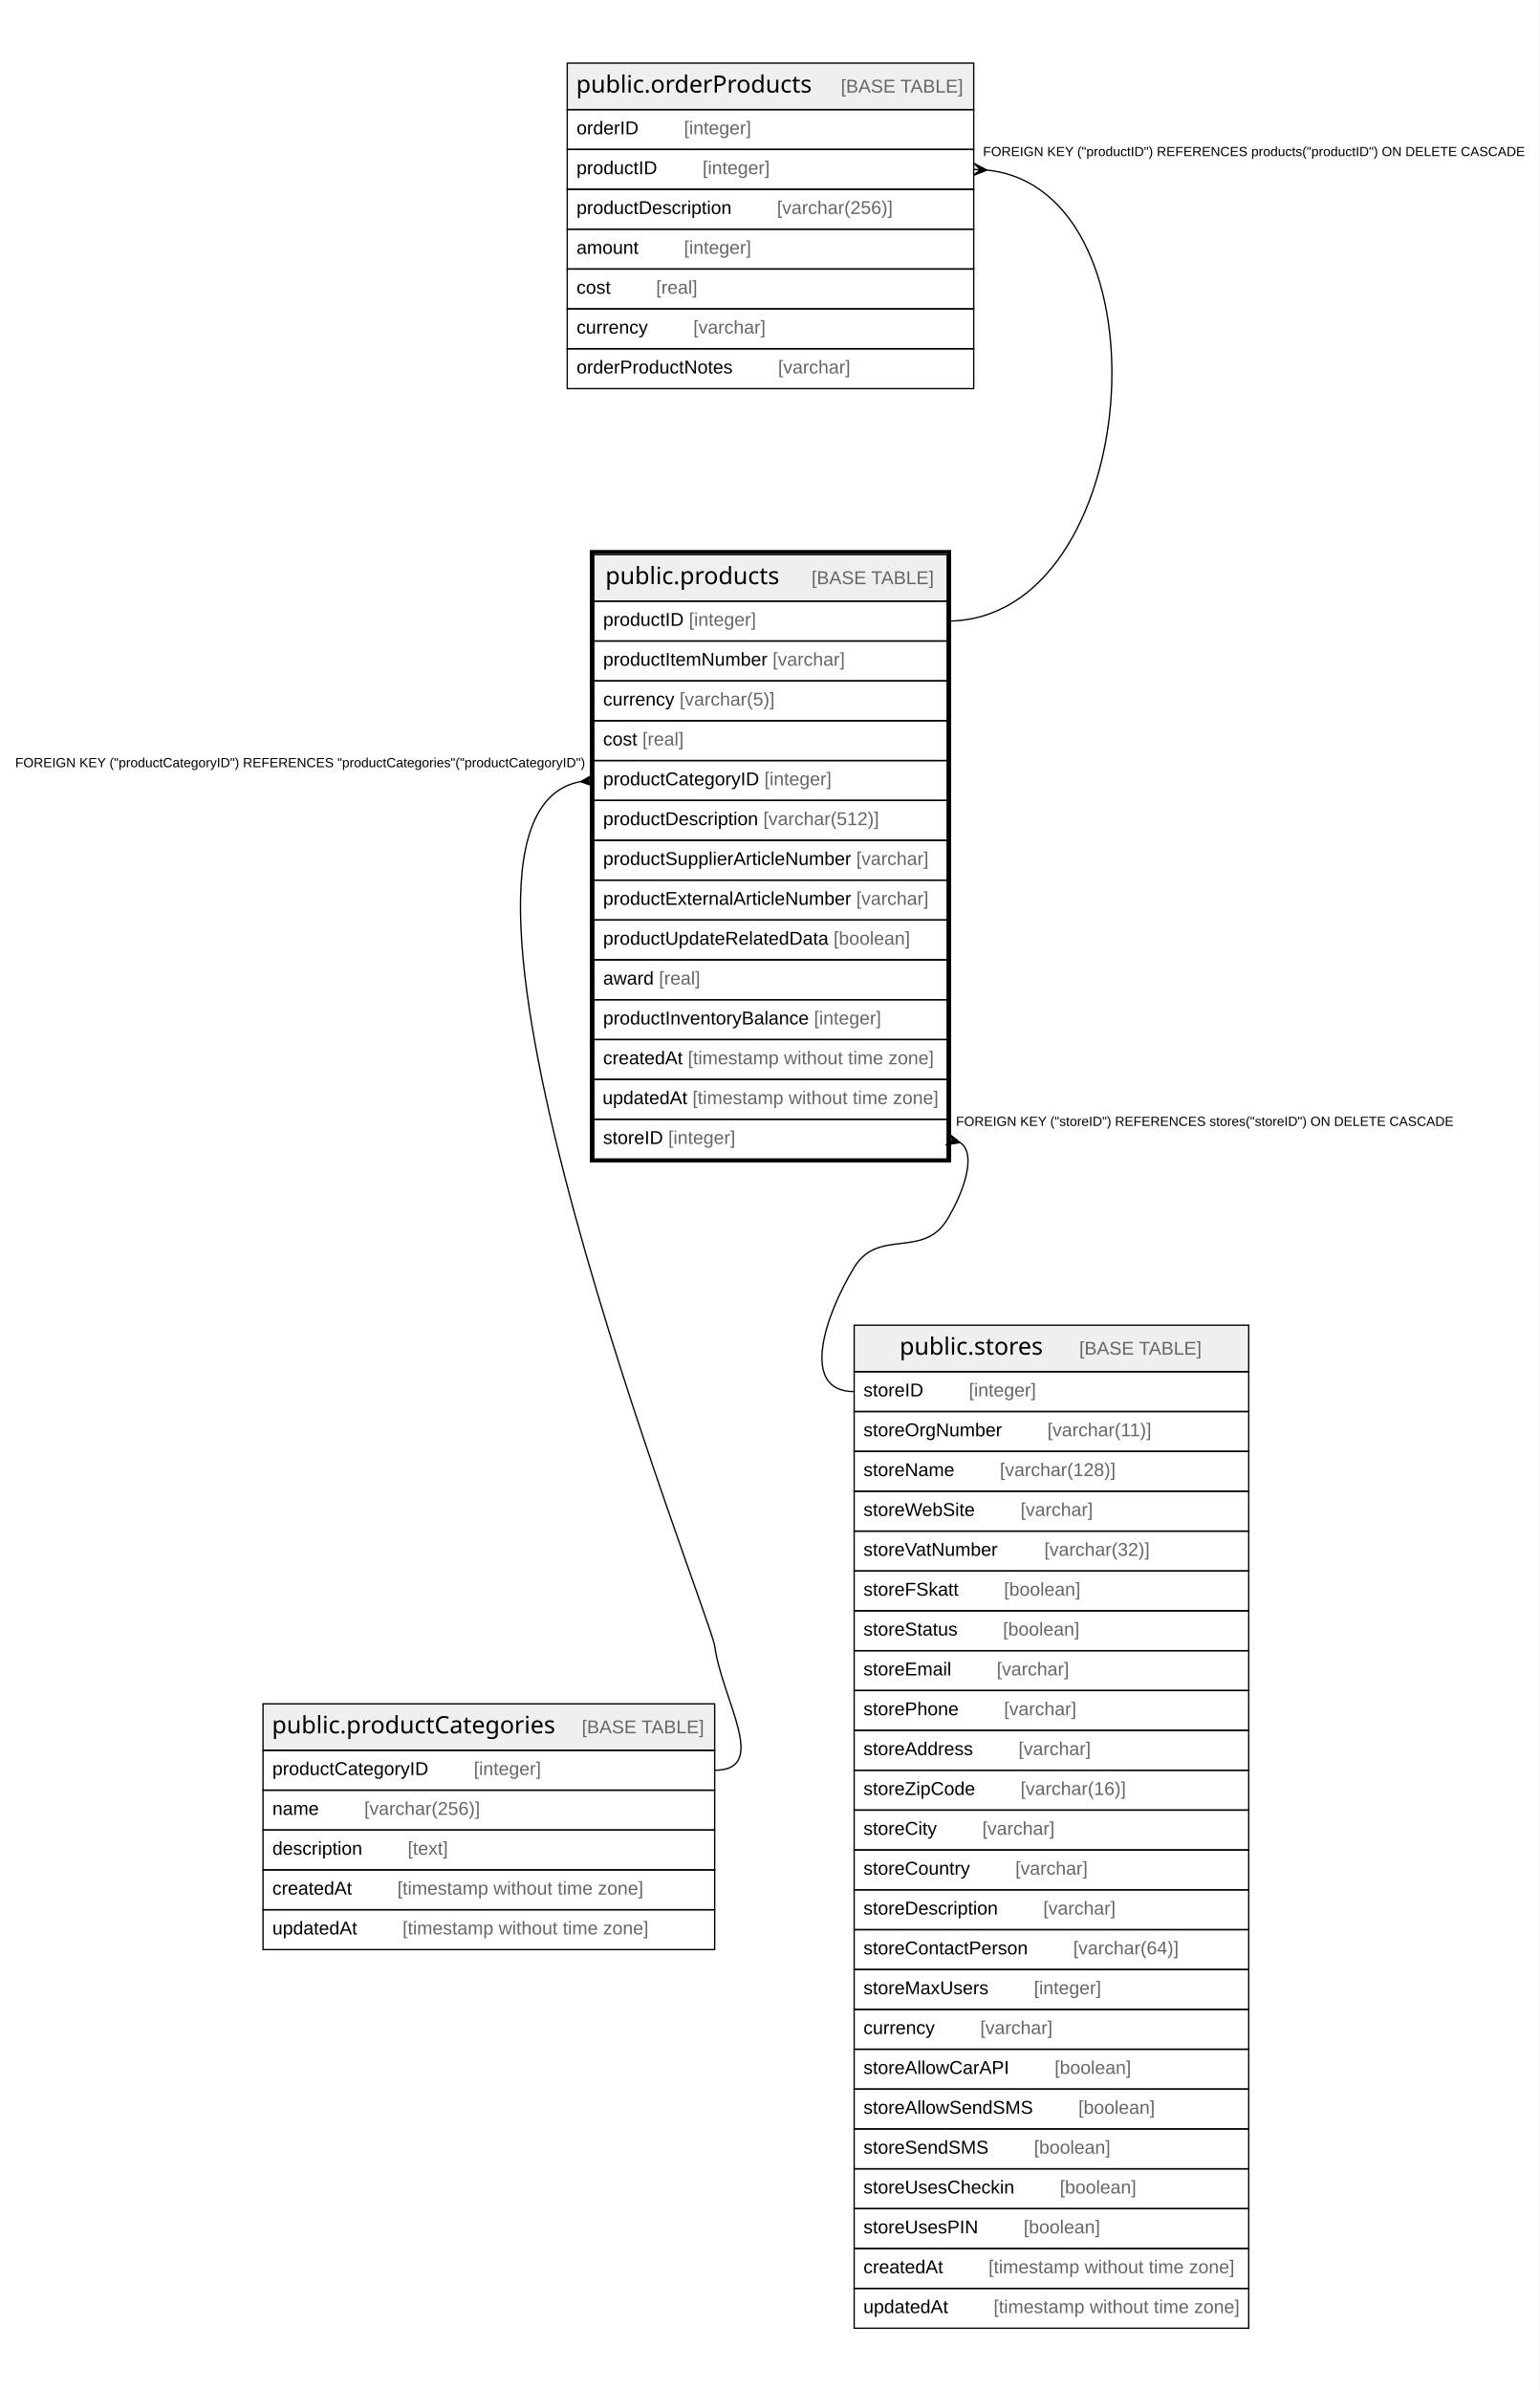
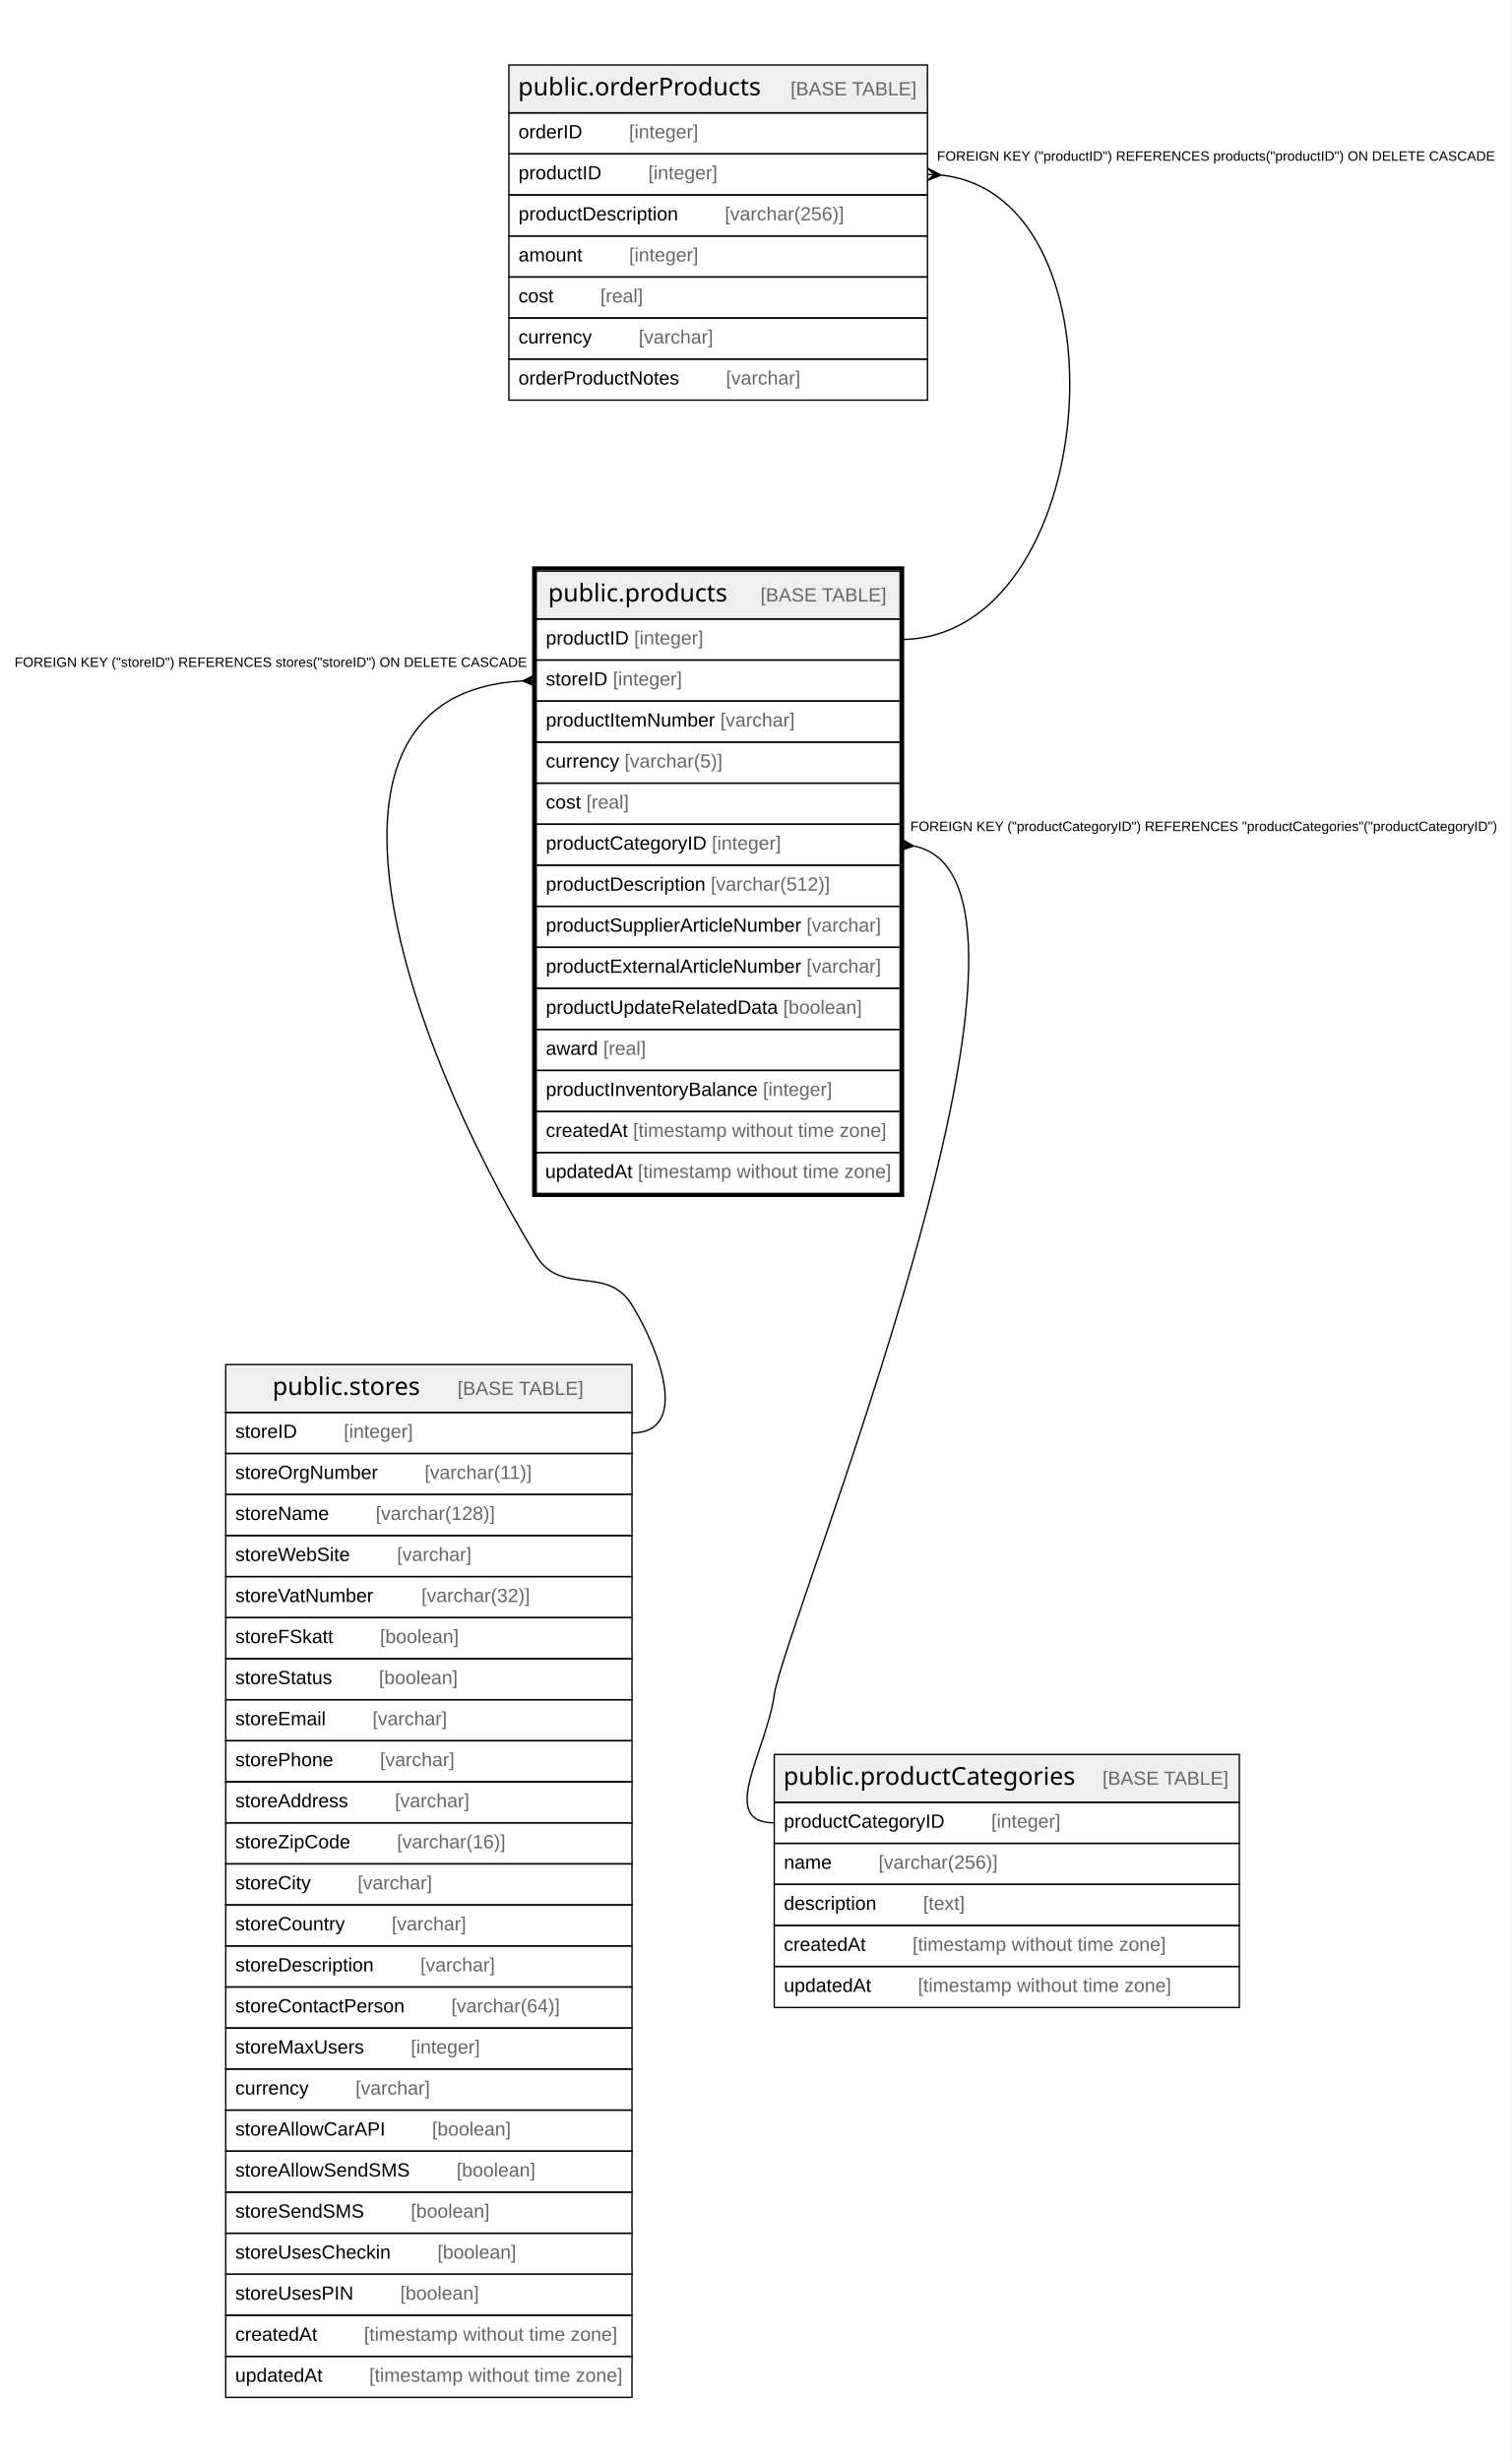
- <svg xmlns="http://www.w3.org/2000/svg" width="1159pt" height="1799pt" viewBox="0.00 0.00 1159.00 1799.00">
+ <svg xmlns="http://www.w3.org/2000/svg" width="1105pt" height="1799pt" viewBox="0.00 0.00 1105.00 1799.00">
  <g id="graph0" class="graph" transform="scale(1 1) rotate(0) translate(4 1795)">
-     <polygon fill="#ffffff" stroke="transparent" points="-4,4 -4,-1795 1155,-1795 1155,4 -4,4" />
+     <polygon fill="#ffffff" stroke="transparent" points="-4,4 -4,-1795 1101,-1795 1101,4 -4,4" />
    <g id="node1" class="node">
-       <polygon fill="#efefef" stroke="transparent" points="443,-1342.5 443,-1377.5 709,-1377.5 709,-1342.5 443,-1342.5" />
-       <polygon fill="none" stroke="#000000" points="443,-1342.5 443,-1377.5 709,-1377.5 709,-1342.5 443,-1342.5" />
-       <text text-anchor="start" x="451.702" y="-1355.3" font-family="Arial Bold" font-size="18.00" fill="#000000">public.products</text>
-       <text text-anchor="start" x="572.73" y="-1355.3" font-family="Arial" font-size="14.00" fill="#000000">    </text>
-       <text text-anchor="start" x="606.935" y="-1355.3" font-family="Arial" font-size="14.00" fill="#666666">[BASE TABLE]</text>
-       <polygon fill="none" stroke="#000000" points="443,-1312.5 443,-1342.5 709,-1342.5 709,-1312.5 443,-1312.5" />
-       <text text-anchor="start" x="450" y="-1323.9" font-family="Arial" font-size="14.00" fill="#000000">productID </text>
-       <text text-anchor="start" x="514.569" y="-1323.9" font-family="Arial" font-size="14.00" fill="#666666">[integer]</text>
-       <polygon fill="none" stroke="#000000" points="443,-1282.5 443,-1312.5 709,-1312.5 709,-1282.5 443,-1282.5" />
-       <text text-anchor="start" x="450" y="-1293.9" font-family="Arial" font-size="14.00" fill="#000000">productItemNumber </text>
-       <text text-anchor="start" x="577.572" y="-1293.9" font-family="Arial" font-size="14.00" fill="#666666">[varchar]</text>
-       <polygon fill="none" stroke="#000000" points="443,-1252.5 443,-1282.5 709,-1282.5 709,-1252.5 443,-1252.5" />
-       <text text-anchor="start" x="450" y="-1263.9" font-family="Arial" font-size="14.00" fill="#000000">currency </text>
-       <text text-anchor="start" x="507.56" y="-1263.9" font-family="Arial" font-size="14.00" fill="#666666">[varchar(5)]</text>
-       <polygon fill="none" stroke="#000000" points="443,-1222.5 443,-1252.5 709,-1252.5 709,-1222.5 443,-1222.5" />
-       <text text-anchor="start" x="450" y="-1233.9" font-family="Arial" font-size="14.00" fill="#000000">cost </text>
-       <text text-anchor="start" x="479.564" y="-1233.9" font-family="Arial" font-size="14.00" fill="#666666">[real]</text>
-       <polygon fill="none" stroke="#000000" points="443,-1192.5 443,-1222.5 709,-1222.5 709,-1192.5 443,-1192.5" />
-       <text text-anchor="start" x="450" y="-1203.9" font-family="Arial" font-size="14.00" fill="#000000">productCategoryID </text>
-       <text text-anchor="start" x="571.358" y="-1203.9" font-family="Arial" font-size="14.00" fill="#666666">[integer]</text>
-       <polygon fill="none" stroke="#000000" points="443,-1162.5 443,-1192.5 709,-1192.5 709,-1162.5 443,-1162.5" />
-       <text text-anchor="start" x="450" y="-1173.9" font-family="Arial" font-size="14.00" fill="#000000">productDescription </text>
-       <text text-anchor="start" x="570.574" y="-1173.9" font-family="Arial" font-size="14.00" fill="#666666">[varchar(512)]</text>
-       <polygon fill="none" stroke="#000000" points="443,-1132.5 443,-1162.5 709,-1162.5 709,-1132.5 443,-1132.5" />
-       <text text-anchor="start" x="450" y="-1143.9" font-family="Arial" font-size="14.00" fill="#000000">productSupplierArticleNumber </text>
-       <text text-anchor="start" x="640.572" y="-1143.9" font-family="Arial" font-size="14.00" fill="#666666">[varchar]</text>
-       <polygon fill="none" stroke="#000000" points="443,-1102.5 443,-1132.5 709,-1132.5 709,-1102.5 443,-1102.5" />
-       <text text-anchor="start" x="450" y="-1113.9" font-family="Arial" font-size="14.00" fill="#000000">productExternalArticleNumber </text>
-       <text text-anchor="start" x="640.574" y="-1113.9" font-family="Arial" font-size="14.00" fill="#666666">[varchar]</text>
-       <polygon fill="none" stroke="#000000" points="443,-1072.5 443,-1102.5 709,-1102.5 709,-1072.5 443,-1072.5" />
-       <text text-anchor="start" x="450" y="-1083.9" font-family="Arial" font-size="14.00" fill="#000000">productUpdateRelatedData </text>
-       <text text-anchor="start" x="623.496" y="-1083.9" font-family="Arial" font-size="14.00" fill="#666666">[boolean]</text>
-       <polygon fill="none" stroke="#000000" points="443,-1042.5 443,-1072.5 709,-1072.5 709,-1042.5 443,-1042.5" />
-       <text text-anchor="start" x="450" y="-1053.9" font-family="Arial" font-size="14.00" fill="#000000">award </text>
-       <text text-anchor="start" x="492.006" y="-1053.9" font-family="Arial" font-size="14.00" fill="#666666">[real]</text>
-       <polygon fill="none" stroke="#000000" points="443,-1012.5 443,-1042.5 709,-1042.5 709,-1012.5 443,-1012.5" />
-       <text text-anchor="start" x="450" y="-1023.9" font-family="Arial" font-size="14.00" fill="#000000">productInventoryBalance </text>
-       <text text-anchor="start" x="608.718" y="-1023.9" font-family="Arial" font-size="14.00" fill="#666666">[integer]</text>
-       <polygon fill="none" stroke="#000000" points="443,-982.5 443,-1012.5 709,-1012.5 709,-982.5 443,-982.5" />
-       <text text-anchor="start" x="450" y="-993.9" font-family="Arial" font-size="14.00" fill="#000000">createdAt </text>
-       <text text-anchor="start" x="513.799" y="-993.9" font-family="Arial" font-size="14.00" fill="#666666">[timestamp without time zone]</text>
-       <polygon fill="none" stroke="#000000" points="443,-952.5 443,-982.5 709,-982.5 709,-952.5 443,-952.5" />
-       <text text-anchor="start" x="449.578" y="-963.9" font-family="Arial" font-size="14.00" fill="#000000">updatedAt </text>
-       <text text-anchor="start" x="517.282" y="-963.9" font-family="Arial" font-size="14.00" fill="#666666">[timestamp without time zone]</text>
-       <polygon fill="none" stroke="#000000" points="443,-922.5 443,-952.5 709,-952.5 709,-922.5 443,-922.5" />
-       <text text-anchor="start" x="450" y="-933.9" font-family="Arial" font-size="14.00" fill="#000000">storeID </text>
-       <text text-anchor="start" x="499.004" y="-933.9" font-family="Arial" font-size="14.00" fill="#666666">[integer]</text>
-       <polygon fill="none" stroke="#000000" stroke-width="3" points="441.5,-921.5 441.5,-1379.5 710.5,-1379.5 710.5,-921.5 441.5,-921.5" />
+       <polygon fill="#efefef" stroke="transparent" points="388,-1342.5 388,-1377.5 654,-1377.5 654,-1342.5 388,-1342.5" />
+       <polygon fill="none" stroke="#000000" points="388,-1342.5 388,-1377.5 654,-1377.5 654,-1342.5 388,-1342.5" />
+       <text text-anchor="start" x="396.702" y="-1355.3" font-family="Arial Bold" font-size="18.00" fill="#000000">public.products</text>
+       <text text-anchor="start" x="517.73" y="-1355.3" font-family="Arial" font-size="14.00" fill="#000000">    </text>
+       <text text-anchor="start" x="551.935" y="-1355.3" font-family="Arial" font-size="14.00" fill="#666666">[BASE TABLE]</text>
+       <polygon fill="none" stroke="#000000" points="388,-1312.5 388,-1342.5 654,-1342.5 654,-1312.5 388,-1312.5" />
+       <text text-anchor="start" x="395" y="-1323.9" font-family="Arial" font-size="14.00" fill="#000000">productID </text>
+       <text text-anchor="start" x="459.569" y="-1323.9" font-family="Arial" font-size="14.00" fill="#666666">[integer]</text>
+       <polygon fill="none" stroke="#000000" points="388,-1282.5 388,-1312.5 654,-1312.5 654,-1282.5 388,-1282.5" />
+       <text text-anchor="start" x="395" y="-1293.9" font-family="Arial" font-size="14.00" fill="#000000">storeID </text>
+       <text text-anchor="start" x="444.004" y="-1293.9" font-family="Arial" font-size="14.00" fill="#666666">[integer]</text>
+       <polygon fill="none" stroke="#000000" points="388,-1252.5 388,-1282.5 654,-1282.5 654,-1252.5 388,-1252.5" />
+       <text text-anchor="start" x="395" y="-1263.9" font-family="Arial" font-size="14.00" fill="#000000">productItemNumber </text>
+       <text text-anchor="start" x="522.572" y="-1263.9" font-family="Arial" font-size="14.00" fill="#666666">[varchar]</text>
+       <polygon fill="none" stroke="#000000" points="388,-1222.5 388,-1252.5 654,-1252.5 654,-1222.5 388,-1222.5" />
+       <text text-anchor="start" x="395" y="-1233.9" font-family="Arial" font-size="14.00" fill="#000000">currency </text>
+       <text text-anchor="start" x="452.56" y="-1233.9" font-family="Arial" font-size="14.00" fill="#666666">[varchar(5)]</text>
+       <polygon fill="none" stroke="#000000" points="388,-1192.5 388,-1222.5 654,-1222.5 654,-1192.5 388,-1192.5" />
+       <text text-anchor="start" x="395" y="-1203.9" font-family="Arial" font-size="14.00" fill="#000000">cost </text>
+       <text text-anchor="start" x="424.564" y="-1203.9" font-family="Arial" font-size="14.00" fill="#666666">[real]</text>
+       <polygon fill="none" stroke="#000000" points="388,-1162.5 388,-1192.5 654,-1192.5 654,-1162.5 388,-1162.5" />
+       <text text-anchor="start" x="395" y="-1173.9" font-family="Arial" font-size="14.00" fill="#000000">productCategoryID </text>
+       <text text-anchor="start" x="516.358" y="-1173.9" font-family="Arial" font-size="14.00" fill="#666666">[integer]</text>
+       <polygon fill="none" stroke="#000000" points="388,-1132.5 388,-1162.5 654,-1162.5 654,-1132.5 388,-1132.5" />
+       <text text-anchor="start" x="395" y="-1143.9" font-family="Arial" font-size="14.00" fill="#000000">productDescription </text>
+       <text text-anchor="start" x="515.574" y="-1143.9" font-family="Arial" font-size="14.00" fill="#666666">[varchar(512)]</text>
+       <polygon fill="none" stroke="#000000" points="388,-1102.5 388,-1132.5 654,-1132.5 654,-1102.5 388,-1102.5" />
+       <text text-anchor="start" x="395" y="-1113.9" font-family="Arial" font-size="14.00" fill="#000000">productSupplierArticleNumber </text>
+       <text text-anchor="start" x="585.572" y="-1113.9" font-family="Arial" font-size="14.00" fill="#666666">[varchar]</text>
+       <polygon fill="none" stroke="#000000" points="388,-1072.5 388,-1102.5 654,-1102.5 654,-1072.5 388,-1072.5" />
+       <text text-anchor="start" x="395" y="-1083.9" font-family="Arial" font-size="14.00" fill="#000000">productExternalArticleNumber </text>
+       <text text-anchor="start" x="585.574" y="-1083.9" font-family="Arial" font-size="14.00" fill="#666666">[varchar]</text>
+       <polygon fill="none" stroke="#000000" points="388,-1042.5 388,-1072.5 654,-1072.5 654,-1042.5 388,-1042.5" />
+       <text text-anchor="start" x="395" y="-1053.9" font-family="Arial" font-size="14.00" fill="#000000">productUpdateRelatedData </text>
+       <text text-anchor="start" x="568.496" y="-1053.9" font-family="Arial" font-size="14.00" fill="#666666">[boolean]</text>
+       <polygon fill="none" stroke="#000000" points="388,-1012.5 388,-1042.5 654,-1042.5 654,-1012.5 388,-1012.5" />
+       <text text-anchor="start" x="395" y="-1023.9" font-family="Arial" font-size="14.00" fill="#000000">award </text>
+       <text text-anchor="start" x="437.006" y="-1023.9" font-family="Arial" font-size="14.00" fill="#666666">[real]</text>
+       <polygon fill="none" stroke="#000000" points="388,-982.5 388,-1012.5 654,-1012.5 654,-982.5 388,-982.5" />
+       <text text-anchor="start" x="395" y="-993.9" font-family="Arial" font-size="14.00" fill="#000000">productInventoryBalance </text>
+       <text text-anchor="start" x="553.718" y="-993.9" font-family="Arial" font-size="14.00" fill="#666666">[integer]</text>
+       <polygon fill="none" stroke="#000000" points="388,-952.5 388,-982.5 654,-982.5 654,-952.5 388,-952.5" />
+       <text text-anchor="start" x="395" y="-963.9" font-family="Arial" font-size="14.00" fill="#000000">createdAt </text>
+       <text text-anchor="start" x="458.799" y="-963.9" font-family="Arial" font-size="14.00" fill="#666666">[timestamp without time zone]</text>
+       <polygon fill="none" stroke="#000000" points="388,-922.5 388,-952.5 654,-952.5 654,-922.5 388,-922.5" />
+       <text text-anchor="start" x="394.578" y="-933.9" font-family="Arial" font-size="14.00" fill="#000000">updatedAt </text>
+       <text text-anchor="start" x="462.282" y="-933.9" font-family="Arial" font-size="14.00" fill="#666666">[timestamp without time zone]</text>
+       <polygon fill="none" stroke="#000000" stroke-width="3" points="386.5,-921.5 386.5,-1379.5 655.5,-1379.5 655.5,-921.5 386.5,-921.5" />
    </g>
    <g id="node3" class="node">
-       <polygon fill="#efefef" stroke="transparent" points="194,-477.5 194,-512.5 534,-512.5 534,-477.5 194,-477.5" />
-       <polygon fill="none" stroke="#000000" points="194,-477.5 194,-512.5 534,-512.5 534,-477.5 194,-477.5" />
-       <text text-anchor="start" x="200.695" y="-490.3" font-family="Arial Bold" font-size="18.00" fill="#000000">public.productCategories</text>
-       <text text-anchor="start" x="399.737" y="-490.3" font-family="Arial" font-size="14.00" fill="#000000">    </text>
-       <text text-anchor="start" x="433.942" y="-490.3" font-family="Arial" font-size="14.00" fill="#666666">[BASE TABLE]</text>
-       <polygon fill="none" stroke="#000000" points="194,-447.5 194,-477.5 534,-477.5 534,-447.5 194,-447.5" />
-       <text text-anchor="start" x="201" y="-458.9" font-family="Arial" font-size="14.00" fill="#000000">productCategoryID    </text>
-       <text text-anchor="start" x="352.672" y="-458.9" font-family="Arial" font-size="14.00" fill="#666666">[integer]</text>
-       <polygon fill="none" stroke="#000000" points="194,-417.5 194,-447.5 534,-447.5 534,-417.5 194,-417.5" />
-       <text text-anchor="start" x="201" y="-428.9" font-family="Arial" font-size="14.00" fill="#000000">name    </text>
-       <text text-anchor="start" x="270.213" y="-428.9" font-family="Arial" font-size="14.00" fill="#666666">[varchar(256)]</text>
-       <polygon fill="none" stroke="#000000" points="194,-387.5 194,-417.5 534,-417.5 534,-387.5 194,-387.5" />
-       <text text-anchor="start" x="201" y="-398.9" font-family="Arial" font-size="14.00" fill="#000000">description    </text>
-       <text text-anchor="start" x="302.882" y="-398.9" font-family="Arial" font-size="14.00" fill="#666666">[text]</text>
-       <polygon fill="none" stroke="#000000" points="194,-357.5 194,-387.5 534,-387.5 534,-357.5 194,-357.5" />
-       <text text-anchor="start" x="201" y="-368.9" font-family="Arial" font-size="14.00" fill="#000000">createdAt    </text>
-       <text text-anchor="start" x="295.114" y="-368.9" font-family="Arial" font-size="14.00" fill="#666666">[timestamp without time zone]</text>
-       <polygon fill="none" stroke="#000000" points="194,-327.5 194,-357.5 534,-357.5 534,-327.5 194,-327.5" />
-       <text text-anchor="start" x="201" y="-338.9" font-family="Arial" font-size="14.00" fill="#000000">updatedAt    </text>
-       <text text-anchor="start" x="299.018" y="-338.9" font-family="Arial" font-size="14.00" fill="#666666">[timestamp without time zone]</text>
+       <polygon fill="#efefef" stroke="transparent" points="161,-762.5 161,-797.5 458,-797.5 458,-762.5 161,-762.5" />
+       <polygon fill="none" stroke="#000000" points="161,-762.5 161,-797.5 458,-797.5 458,-762.5 161,-762.5" />
+       <text text-anchor="start" x="195.208" y="-775.3" font-family="Arial Bold" font-size="18.00" fill="#000000">public.stores</text>
+       <text text-anchor="start" x="296.224" y="-775.3" font-family="Arial" font-size="14.00" fill="#000000">    </text>
+       <text text-anchor="start" x="330.429" y="-775.3" font-family="Arial" font-size="14.00" fill="#666666">[BASE TABLE]</text>
+       <polygon fill="none" stroke="#000000" points="161,-732.5 161,-762.5 458,-762.5 458,-732.5 161,-732.5" />
+       <text text-anchor="start" x="168" y="-743.9" font-family="Arial" font-size="14.00" fill="#000000">storeID    </text>
+       <text text-anchor="start" x="247.318" y="-743.9" font-family="Arial" font-size="14.00" fill="#666666">[integer]</text>
+       <polygon fill="none" stroke="#000000" points="161,-702.5 161,-732.5 458,-732.5 458,-702.5 161,-702.5" />
+       <text text-anchor="start" x="168" y="-713.9" font-family="Arial" font-size="14.00" fill="#000000">storeOrgNumber    </text>
+       <text text-anchor="start" x="306.431" y="-713.9" font-family="Arial" font-size="14.00" fill="#666666">[varchar(11)]</text>
+       <polygon fill="none" stroke="#000000" points="161,-672.5 161,-702.5 458,-702.5 458,-672.5 161,-672.5" />
+       <text text-anchor="start" x="168" y="-683.9" font-family="Arial" font-size="14.00" fill="#000000">storeName    </text>
+       <text text-anchor="start" x="270.654" y="-683.9" font-family="Arial" font-size="14.00" fill="#666666">[varchar(128)]</text>
+       <polygon fill="none" stroke="#000000" points="161,-642.5 161,-672.5 458,-672.5 458,-642.5 161,-642.5" />
+       <text text-anchor="start" x="168" y="-653.9" font-family="Arial" font-size="14.00" fill="#000000">storeWebSite    </text>
+       <text text-anchor="start" x="286.217" y="-653.9" font-family="Arial" font-size="14.00" fill="#666666">[varchar]</text>
+       <polygon fill="none" stroke="#000000" points="161,-612.5 161,-642.5 458,-642.5 458,-612.5 161,-612.5" />
+       <text text-anchor="start" x="168" y="-623.9" font-family="Arial" font-size="14.00" fill="#000000">storeVatNumber    </text>
+       <text text-anchor="start" x="304.107" y="-623.9" font-family="Arial" font-size="14.00" fill="#666666">[varchar(32)]</text>
+       <polygon fill="none" stroke="#000000" points="161,-582.5 161,-612.5 458,-612.5 458,-582.5 161,-582.5" />
+       <text text-anchor="start" x="168" y="-593.9" font-family="Arial" font-size="14.00" fill="#000000">storeFSkatt    </text>
+       <text text-anchor="start" x="273.774" y="-593.9" font-family="Arial" font-size="14.00" fill="#666666">[boolean]</text>
+       <polygon fill="none" stroke="#000000" points="161,-552.5 161,-582.5 458,-582.5 458,-552.5 161,-552.5" />
+       <text text-anchor="start" x="168" y="-563.9" font-family="Arial" font-size="14.00" fill="#000000">storeStatus    </text>
+       <text text-anchor="start" x="273.004" y="-563.9" font-family="Arial" font-size="14.00" fill="#666666">[boolean]</text>
+       <polygon fill="none" stroke="#000000" points="161,-522.5 161,-552.5 458,-552.5 458,-522.5 161,-522.5" />
+       <text text-anchor="start" x="168" y="-533.9" font-family="Arial" font-size="14.00" fill="#000000">storeEmail    </text>
+       <text text-anchor="start" x="268.314" y="-533.9" font-family="Arial" font-size="14.00" fill="#666666">[varchar]</text>
+       <polygon fill="none" stroke="#000000" points="161,-492.5 161,-522.5 458,-522.5 458,-492.5 161,-492.5" />
+       <text text-anchor="start" x="168" y="-503.9" font-family="Arial" font-size="14.00" fill="#000000">storePhone    </text>
+       <text text-anchor="start" x="273.788" y="-503.9" font-family="Arial" font-size="14.00" fill="#666666">[varchar]</text>
+       <polygon fill="none" stroke="#000000" points="161,-462.5 161,-492.5 458,-492.5 458,-462.5 161,-462.5" />
+       <text text-anchor="start" x="168" y="-473.9" font-family="Arial" font-size="14.00" fill="#000000">storeAddress    </text>
+       <text text-anchor="start" x="284.666" y="-473.9" font-family="Arial" font-size="14.00" fill="#666666">[varchar]</text>
+       <polygon fill="none" stroke="#000000" points="161,-432.5 161,-462.5 458,-462.5 458,-432.5 161,-432.5" />
+       <text text-anchor="start" x="168" y="-443.9" font-family="Arial" font-size="14.00" fill="#000000">storeZipCode    </text>
+       <text text-anchor="start" x="286.217" y="-443.9" font-family="Arial" font-size="14.00" fill="#666666">[varchar(16)]</text>
+       <polygon fill="none" stroke="#000000" points="161,-402.5 161,-432.5 458,-432.5 458,-402.5 161,-402.5" />
+       <text text-anchor="start" x="168" y="-413.9" font-family="Arial" font-size="14.00" fill="#000000">storeCity    </text>
+       <text text-anchor="start" x="257.425" y="-413.9" font-family="Arial" font-size="14.00" fill="#666666">[varchar]</text>
+       <polygon fill="none" stroke="#000000" points="161,-372.5 161,-402.5 458,-402.5 458,-372.5 161,-372.5" />
+       <text text-anchor="start" x="168" y="-383.9" font-family="Arial" font-size="14.00" fill="#000000">storeCountry    </text>
+       <text text-anchor="start" x="282.327" y="-383.9" font-family="Arial" font-size="14.00" fill="#666666">[varchar]</text>
+       <polygon fill="none" stroke="#000000" points="161,-342.5 161,-372.5 458,-372.5 458,-342.5 161,-342.5" />
+       <text text-anchor="start" x="168" y="-353.9" font-family="Arial" font-size="14.00" fill="#000000">storeDescription    </text>
+       <text text-anchor="start" x="303.323" y="-353.9" font-family="Arial" font-size="14.00" fill="#666666">[varchar]</text>
+       <polygon fill="none" stroke="#000000" points="161,-312.5 161,-342.5 458,-342.5 458,-312.5 161,-312.5" />
+       <text text-anchor="start" x="168" y="-323.9" font-family="Arial" font-size="14.00" fill="#000000">storeContactPerson    </text>
+       <text text-anchor="start" x="325.902" y="-323.9" font-family="Arial" font-size="14.00" fill="#666666">[varchar(64)]</text>
+       <polygon fill="none" stroke="#000000" points="161,-282.5 161,-312.5 458,-312.5 458,-282.5 161,-282.5" />
+       <text text-anchor="start" x="168" y="-293.9" font-family="Arial" font-size="14.00" fill="#000000">storeMaxUsers    </text>
+       <text text-anchor="start" x="296.314" y="-293.9" font-family="Arial" font-size="14.00" fill="#666666">[integer]</text>
+       <polygon fill="none" stroke="#000000" points="161,-252.5 161,-282.5 458,-282.5 458,-252.5 161,-252.5" />
+       <text text-anchor="start" x="168" y="-263.9" font-family="Arial" font-size="14.00" fill="#000000">currency    </text>
+       <text text-anchor="start" x="255.874" y="-263.9" font-family="Arial" font-size="14.00" fill="#666666">[varchar]</text>
+       <polygon fill="none" stroke="#000000" points="161,-222.5 161,-252.5 458,-252.5 458,-222.5 161,-222.5" />
+       <text text-anchor="start" x="168" y="-233.9" font-family="Arial" font-size="14.00" fill="#000000">storeAllowCarAPI    </text>
+       <text text-anchor="start" x="311.874" y="-233.9" font-family="Arial" font-size="14.00" fill="#666666">[boolean]</text>
+       <polygon fill="none" stroke="#000000" points="161,-192.5 161,-222.5 458,-222.5 458,-192.5 161,-192.5" />
+       <text text-anchor="start" x="168" y="-203.9" font-family="Arial" font-size="14.00" fill="#000000">storeAllowSendSMS    </text>
+       <text text-anchor="start" x="329.778" y="-203.9" font-family="Arial" font-size="14.00" fill="#666666">[boolean]</text>
+       <polygon fill="none" stroke="#000000" points="161,-162.5 161,-192.5 458,-192.5 458,-162.5 161,-162.5" />
+       <text text-anchor="start" x="168" y="-173.9" font-family="Arial" font-size="14.00" fill="#000000">storeSendSMS    </text>
+       <text text-anchor="start" x="296.339" y="-173.9" font-family="Arial" font-size="14.00" fill="#666666">[boolean]</text>
+       <polygon fill="none" stroke="#000000" points="161,-132.5 161,-162.5 458,-162.5 458,-132.5 161,-132.5" />
+       <text text-anchor="start" x="168" y="-143.9" font-family="Arial" font-size="14.00" fill="#000000">storeUsesCheckin    </text>
+       <text text-anchor="start" x="315.771" y="-143.9" font-family="Arial" font-size="14.00" fill="#666666">[boolean]</text>
+       <polygon fill="none" stroke="#000000" points="161,-102.5 161,-132.5 458,-132.5 458,-102.5 161,-102.5" />
+       <text text-anchor="start" x="168" y="-113.9" font-family="Arial" font-size="14.00" fill="#000000">storeUsesPIN    </text>
+       <text text-anchor="start" x="288.544" y="-113.9" font-family="Arial" font-size="14.00" fill="#666666">[boolean]</text>
+       <polygon fill="none" stroke="#000000" points="161,-72.5 161,-102.5 458,-102.5 458,-72.5 161,-72.5" />
+       <text text-anchor="start" x="168" y="-83.9" font-family="Arial" font-size="14.00" fill="#000000">createdAt    </text>
+       <text text-anchor="start" x="262.114" y="-83.9" font-family="Arial" font-size="14.00" fill="#666666">[timestamp without time zone]</text>
+       <polygon fill="none" stroke="#000000" points="161,-42.5 161,-72.5 458,-72.5 458,-42.5 161,-42.5" />
+       <text text-anchor="start" x="167.921" y="-53.9" font-family="Arial" font-size="14.00" fill="#000000">updatedAt    </text>
+       <text text-anchor="start" x="265.939" y="-53.9" font-family="Arial" font-size="14.00" fill="#666666">[timestamp without time zone]</text>
    </g>
    <g id="edge2" class="edge">
-       <path fill="none" stroke="#000000" d="M432.613,-1206.566C290.794,-1179.671 530.569,-580.681 534,-556 539.721,-514.84 575.556,-462.5 534,-462.5" />
-       <polygon fill="#000000" stroke="#000000" points="433.04,-1206.604 442.597,-1211.982 438.02,-1207.052 443,-1207.5 443,-1207.5 443,-1207.5 438.02,-1207.052 443.403,-1203.018 433.04,-1206.604 433.04,-1206.604" />
-       <text text-anchor="start" x="7.444" y="-1217.5" font-family="Arial" font-size="10.00" fill="#000000">FOREIGN KEY ("productCategoryID") REFERENCES "productCategories"("productCategoryID")</text>
+       <path fill="none" stroke="#000000" d="M377.881,-1297.233C204.437,-1287.851 292.458,-1033.573 388,-877 406.223,-847.137 439.777,-870.863 458,-841 479.646,-805.527 499.556,-747.5 458,-747.5" />
+       <polygon fill="#000000" stroke="#000000" points="378.003,-1297.236 387.881,-1301.998 383.002,-1297.368 388,-1297.5 388,-1297.5 388,-1297.5 383.002,-1297.368 388.119,-1293.002 378.003,-1297.236 378.003,-1297.236" />
+       <text text-anchor="start" x="6.623" y="-1307.5" font-family="Arial" font-size="10.00" fill="#000000">FOREIGN KEY ("storeID") REFERENCES stores("storeID") ON DELETE CASCADE</text>
    </g>
    <g id="node4" class="node">
-       <polygon fill="#efefef" stroke="transparent" points="639,-762.5 639,-797.5 936,-797.5 936,-762.5 639,-762.5" />
-       <polygon fill="none" stroke="#000000" points="639,-762.5 639,-797.5 936,-797.5 936,-762.5 639,-762.5" />
-       <text text-anchor="start" x="673.208" y="-775.3" font-family="Arial Bold" font-size="18.00" fill="#000000">public.stores</text>
-       <text text-anchor="start" x="774.224" y="-775.3" font-family="Arial" font-size="14.00" fill="#000000">    </text>
-       <text text-anchor="start" x="808.429" y="-775.3" font-family="Arial" font-size="14.00" fill="#666666">[BASE TABLE]</text>
-       <polygon fill="none" stroke="#000000" points="639,-732.5 639,-762.5 936,-762.5 936,-732.5 639,-732.5" />
-       <text text-anchor="start" x="646" y="-743.9" font-family="Arial" font-size="14.00" fill="#000000">storeID    </text>
-       <text text-anchor="start" x="725.318" y="-743.9" font-family="Arial" font-size="14.00" fill="#666666">[integer]</text>
-       <polygon fill="none" stroke="#000000" points="639,-702.5 639,-732.5 936,-732.5 936,-702.5 639,-702.5" />
-       <text text-anchor="start" x="646" y="-713.9" font-family="Arial" font-size="14.00" fill="#000000">storeOrgNumber    </text>
-       <text text-anchor="start" x="784.431" y="-713.9" font-family="Arial" font-size="14.00" fill="#666666">[varchar(11)]</text>
-       <polygon fill="none" stroke="#000000" points="639,-672.5 639,-702.5 936,-702.5 936,-672.5 639,-672.5" />
-       <text text-anchor="start" x="646" y="-683.9" font-family="Arial" font-size="14.00" fill="#000000">storeName    </text>
-       <text text-anchor="start" x="748.654" y="-683.9" font-family="Arial" font-size="14.00" fill="#666666">[varchar(128)]</text>
-       <polygon fill="none" stroke="#000000" points="639,-642.5 639,-672.5 936,-672.5 936,-642.5 639,-642.5" />
-       <text text-anchor="start" x="646" y="-653.9" font-family="Arial" font-size="14.00" fill="#000000">storeWebSite    </text>
-       <text text-anchor="start" x="764.217" y="-653.9" font-family="Arial" font-size="14.00" fill="#666666">[varchar]</text>
-       <polygon fill="none" stroke="#000000" points="639,-612.5 639,-642.5 936,-642.5 936,-612.5 639,-612.5" />
-       <text text-anchor="start" x="646" y="-623.9" font-family="Arial" font-size="14.00" fill="#000000">storeVatNumber    </text>
-       <text text-anchor="start" x="782.107" y="-623.9" font-family="Arial" font-size="14.00" fill="#666666">[varchar(32)]</text>
-       <polygon fill="none" stroke="#000000" points="639,-582.5 639,-612.5 936,-612.5 936,-582.5 639,-582.5" />
-       <text text-anchor="start" x="646" y="-593.9" font-family="Arial" font-size="14.00" fill="#000000">storeFSkatt    </text>
-       <text text-anchor="start" x="751.774" y="-593.9" font-family="Arial" font-size="14.00" fill="#666666">[boolean]</text>
-       <polygon fill="none" stroke="#000000" points="639,-552.5 639,-582.5 936,-582.5 936,-552.5 639,-552.5" />
-       <text text-anchor="start" x="646" y="-563.9" font-family="Arial" font-size="14.00" fill="#000000">storeStatus    </text>
-       <text text-anchor="start" x="751.004" y="-563.9" font-family="Arial" font-size="14.00" fill="#666666">[boolean]</text>
-       <polygon fill="none" stroke="#000000" points="639,-522.5 639,-552.5 936,-552.5 936,-522.5 639,-522.5" />
-       <text text-anchor="start" x="646" y="-533.9" font-family="Arial" font-size="14.00" fill="#000000">storeEmail    </text>
-       <text text-anchor="start" x="746.314" y="-533.9" font-family="Arial" font-size="14.00" fill="#666666">[varchar]</text>
-       <polygon fill="none" stroke="#000000" points="639,-492.5 639,-522.5 936,-522.5 936,-492.5 639,-492.5" />
-       <text text-anchor="start" x="646" y="-503.9" font-family="Arial" font-size="14.00" fill="#000000">storePhone    </text>
-       <text text-anchor="start" x="751.788" y="-503.9" font-family="Arial" font-size="14.00" fill="#666666">[varchar]</text>
-       <polygon fill="none" stroke="#000000" points="639,-462.5 639,-492.5 936,-492.5 936,-462.5 639,-462.5" />
-       <text text-anchor="start" x="646" y="-473.9" font-family="Arial" font-size="14.00" fill="#000000">storeAddress    </text>
-       <text text-anchor="start" x="762.666" y="-473.9" font-family="Arial" font-size="14.00" fill="#666666">[varchar]</text>
-       <polygon fill="none" stroke="#000000" points="639,-432.5 639,-462.5 936,-462.5 936,-432.5 639,-432.5" />
-       <text text-anchor="start" x="646" y="-443.9" font-family="Arial" font-size="14.00" fill="#000000">storeZipCode    </text>
-       <text text-anchor="start" x="764.217" y="-443.9" font-family="Arial" font-size="14.00" fill="#666666">[varchar(16)]</text>
-       <polygon fill="none" stroke="#000000" points="639,-402.5 639,-432.5 936,-432.5 936,-402.5 639,-402.5" />
-       <text text-anchor="start" x="646" y="-413.9" font-family="Arial" font-size="14.00" fill="#000000">storeCity    </text>
-       <text text-anchor="start" x="735.425" y="-413.9" font-family="Arial" font-size="14.00" fill="#666666">[varchar]</text>
-       <polygon fill="none" stroke="#000000" points="639,-372.5 639,-402.5 936,-402.5 936,-372.5 639,-372.5" />
-       <text text-anchor="start" x="646" y="-383.9" font-family="Arial" font-size="14.00" fill="#000000">storeCountry    </text>
-       <text text-anchor="start" x="760.327" y="-383.9" font-family="Arial" font-size="14.00" fill="#666666">[varchar]</text>
-       <polygon fill="none" stroke="#000000" points="639,-342.5 639,-372.5 936,-372.5 936,-342.5 639,-342.5" />
-       <text text-anchor="start" x="646" y="-353.9" font-family="Arial" font-size="14.00" fill="#000000">storeDescription    </text>
-       <text text-anchor="start" x="781.323" y="-353.9" font-family="Arial" font-size="14.00" fill="#666666">[varchar]</text>
-       <polygon fill="none" stroke="#000000" points="639,-312.5 639,-342.5 936,-342.5 936,-312.5 639,-312.5" />
-       <text text-anchor="start" x="646" y="-323.9" font-family="Arial" font-size="14.00" fill="#000000">storeContactPerson    </text>
-       <text text-anchor="start" x="803.902" y="-323.9" font-family="Arial" font-size="14.00" fill="#666666">[varchar(64)]</text>
-       <polygon fill="none" stroke="#000000" points="639,-282.5 639,-312.5 936,-312.5 936,-282.5 639,-282.5" />
-       <text text-anchor="start" x="646" y="-293.9" font-family="Arial" font-size="14.00" fill="#000000">storeMaxUsers    </text>
-       <text text-anchor="start" x="774.314" y="-293.9" font-family="Arial" font-size="14.00" fill="#666666">[integer]</text>
-       <polygon fill="none" stroke="#000000" points="639,-252.5 639,-282.5 936,-282.5 936,-252.5 639,-252.5" />
-       <text text-anchor="start" x="646" y="-263.9" font-family="Arial" font-size="14.00" fill="#000000">currency    </text>
-       <text text-anchor="start" x="733.874" y="-263.9" font-family="Arial" font-size="14.00" fill="#666666">[varchar]</text>
-       <polygon fill="none" stroke="#000000" points="639,-222.5 639,-252.5 936,-252.5 936,-222.5 639,-222.5" />
-       <text text-anchor="start" x="646" y="-233.9" font-family="Arial" font-size="14.00" fill="#000000">storeAllowCarAPI    </text>
-       <text text-anchor="start" x="789.874" y="-233.9" font-family="Arial" font-size="14.00" fill="#666666">[boolean]</text>
-       <polygon fill="none" stroke="#000000" points="639,-192.5 639,-222.5 936,-222.5 936,-192.5 639,-192.5" />
-       <text text-anchor="start" x="646" y="-203.9" font-family="Arial" font-size="14.00" fill="#000000">storeAllowSendSMS    </text>
-       <text text-anchor="start" x="807.778" y="-203.9" font-family="Arial" font-size="14.00" fill="#666666">[boolean]</text>
-       <polygon fill="none" stroke="#000000" points="639,-162.5 639,-192.5 936,-192.5 936,-162.5 639,-162.5" />
-       <text text-anchor="start" x="646" y="-173.9" font-family="Arial" font-size="14.00" fill="#000000">storeSendSMS    </text>
-       <text text-anchor="start" x="774.339" y="-173.9" font-family="Arial" font-size="14.00" fill="#666666">[boolean]</text>
-       <polygon fill="none" stroke="#000000" points="639,-132.5 639,-162.5 936,-162.5 936,-132.5 639,-132.5" />
-       <text text-anchor="start" x="646" y="-143.9" font-family="Arial" font-size="14.00" fill="#000000">storeUsesCheckin    </text>
-       <text text-anchor="start" x="793.771" y="-143.9" font-family="Arial" font-size="14.00" fill="#666666">[boolean]</text>
-       <polygon fill="none" stroke="#000000" points="639,-102.5 639,-132.5 936,-132.5 936,-102.5 639,-102.5" />
-       <text text-anchor="start" x="646" y="-113.9" font-family="Arial" font-size="14.00" fill="#000000">storeUsesPIN    </text>
-       <text text-anchor="start" x="766.544" y="-113.9" font-family="Arial" font-size="14.00" fill="#666666">[boolean]</text>
-       <polygon fill="none" stroke="#000000" points="639,-72.5 639,-102.5 936,-102.5 936,-72.5 639,-72.5" />
-       <text text-anchor="start" x="646" y="-83.9" font-family="Arial" font-size="14.00" fill="#000000">createdAt    </text>
-       <text text-anchor="start" x="740.114" y="-83.9" font-family="Arial" font-size="14.00" fill="#666666">[timestamp without time zone]</text>
-       <polygon fill="none" stroke="#000000" points="639,-42.5 639,-72.5 936,-72.5 936,-42.5 639,-42.5" />
-       <text text-anchor="start" x="645.921" y="-53.9" font-family="Arial" font-size="14.00" fill="#000000">updatedAt    </text>
-       <text text-anchor="start" x="743.939" y="-53.9" font-family="Arial" font-size="14.00" fill="#666666">[timestamp without time zone]</text>
+       <polygon fill="#efefef" stroke="transparent" points="562,-477.5 562,-512.5 902,-512.5 902,-477.5 562,-477.5" />
+       <polygon fill="none" stroke="#000000" points="562,-477.5 562,-512.5 902,-512.5 902,-477.5 562,-477.5" />
+       <text text-anchor="start" x="568.695" y="-490.3" font-family="Arial Bold" font-size="18.00" fill="#000000">public.productCategories</text>
+       <text text-anchor="start" x="767.737" y="-490.3" font-family="Arial" font-size="14.00" fill="#000000">    </text>
+       <text text-anchor="start" x="801.942" y="-490.3" font-family="Arial" font-size="14.00" fill="#666666">[BASE TABLE]</text>
+       <polygon fill="none" stroke="#000000" points="562,-447.5 562,-477.5 902,-477.5 902,-447.5 562,-447.5" />
+       <text text-anchor="start" x="569" y="-458.9" font-family="Arial" font-size="14.00" fill="#000000">productCategoryID    </text>
+       <text text-anchor="start" x="720.672" y="-458.9" font-family="Arial" font-size="14.00" fill="#666666">[integer]</text>
+       <polygon fill="none" stroke="#000000" points="562,-417.5 562,-447.5 902,-447.5 902,-417.5 562,-417.5" />
+       <text text-anchor="start" x="569" y="-428.9" font-family="Arial" font-size="14.00" fill="#000000">name    </text>
+       <text text-anchor="start" x="638.213" y="-428.9" font-family="Arial" font-size="14.00" fill="#666666">[varchar(256)]</text>
+       <polygon fill="none" stroke="#000000" points="562,-387.5 562,-417.5 902,-417.5 902,-387.5 562,-387.5" />
+       <text text-anchor="start" x="569" y="-398.9" font-family="Arial" font-size="14.00" fill="#000000">description    </text>
+       <text text-anchor="start" x="670.882" y="-398.9" font-family="Arial" font-size="14.00" fill="#666666">[text]</text>
+       <polygon fill="none" stroke="#000000" points="562,-357.5 562,-387.5 902,-387.5 902,-357.5 562,-357.5" />
+       <text text-anchor="start" x="569" y="-368.9" font-family="Arial" font-size="14.00" fill="#000000">createdAt    </text>
+       <text text-anchor="start" x="663.114" y="-368.9" font-family="Arial" font-size="14.00" fill="#666666">[timestamp without time zone]</text>
+       <polygon fill="none" stroke="#000000" points="562,-327.5 562,-357.5 902,-357.5 902,-327.5 562,-327.5" />
+       <text text-anchor="start" x="569" y="-338.9" font-family="Arial" font-size="14.00" fill="#000000">updatedAt    </text>
+       <text text-anchor="start" x="667.018" y="-338.9" font-family="Arial" font-size="14.00" fill="#666666">[timestamp without time zone]</text>
    </g>
    <g id="edge3" class="edge">
-       <path fill="none" stroke="#000000" d="M718.839,-934.949C731.836,-926.123 720.818,-896.367 709,-877 690.777,-847.137 657.223,-870.863 639,-841 617.354,-805.527 597.444,-747.5 639,-747.5" />
-       <polygon fill="#000000" stroke="#000000" points="718.68,-934.99 707.87,-933.144 713.84,-936.245 709,-937.5 709,-937.5 709,-937.5 713.84,-936.245 710.13,-941.856 718.68,-934.99 718.68,-934.99" />
-       <text text-anchor="start" x="715.623" y="-947.5" font-family="Arial" font-size="10.00" fill="#000000">FOREIGN KEY ("storeID") REFERENCES stores("storeID") ON DELETE CASCADE</text>
+       <path fill="none" stroke="#000000" d="M664.328,-1176.501C792.971,-1150.085 569.368,-608.45 562,-556 556.219,-514.848 520.444,-462.5 562,-462.5" />
+       <polygon fill="#000000" stroke="#000000" points="663.953,-1176.537 653.567,-1173.021 658.977,-1177.018 654,-1177.5 654,-1177.5 654,-1177.5 658.977,-1177.018 654.433,-1181.979 663.953,-1176.537 663.953,-1176.537" />
+       <text text-anchor="start" x="661.444" y="-1187.5" font-family="Arial" font-size="10.00" fill="#000000">FOREIGN KEY ("productCategoryID") REFERENCES "productCategories"("productCategoryID")</text>
    </g>
    <g id="node2" class="node">
-       <polygon fill="#efefef" stroke="transparent" points="423,-1712.5 423,-1747.5 729,-1747.5 729,-1712.5 423,-1712.5" />
-       <polygon fill="none" stroke="#000000" points="423,-1712.5 423,-1747.5 729,-1747.5 729,-1712.5 423,-1712.5" />
-       <text text-anchor="start" x="429.701" y="-1725.3" font-family="Arial Bold" font-size="18.00" fill="#000000">public.orderProducts</text>
-       <text text-anchor="start" x="594.731" y="-1725.3" font-family="Arial" font-size="14.00" fill="#000000">    </text>
-       <text text-anchor="start" x="628.936" y="-1725.3" font-family="Arial" font-size="14.00" fill="#666666">[BASE TABLE]</text>
-       <polygon fill="none" stroke="#000000" points="423,-1682.5 423,-1712.5 729,-1712.5 729,-1682.5 423,-1682.5" />
-       <text text-anchor="start" x="430" y="-1693.9" font-family="Arial" font-size="14.00" fill="#000000">orderID    </text>
-       <text text-anchor="start" x="510.871" y="-1693.9" font-family="Arial" font-size="14.00" fill="#666666">[integer]</text>
-       <polygon fill="none" stroke="#000000" points="423,-1652.5 423,-1682.5 729,-1682.5 729,-1652.5 423,-1652.5" />
-       <text text-anchor="start" x="430" y="-1663.9" font-family="Arial" font-size="14.00" fill="#000000">productID    </text>
-       <text text-anchor="start" x="524.884" y="-1663.9" font-family="Arial" font-size="14.00" fill="#666666">[integer]</text>
-       <polygon fill="none" stroke="#000000" points="423,-1622.5 423,-1652.5 729,-1652.5 729,-1622.5 423,-1622.5" />
-       <text text-anchor="start" x="430" y="-1633.9" font-family="Arial" font-size="14.00" fill="#000000">productDescription    </text>
-       <text text-anchor="start" x="580.888" y="-1633.9" font-family="Arial" font-size="14.00" fill="#666666">[varchar(256)]</text>
-       <polygon fill="none" stroke="#000000" points="423,-1592.5 423,-1622.5 729,-1622.5 729,-1592.5 423,-1592.5" />
-       <text text-anchor="start" x="430" y="-1603.9" font-family="Arial" font-size="14.00" fill="#000000">amount    </text>
-       <text text-anchor="start" x="510.886" y="-1603.9" font-family="Arial" font-size="14.00" fill="#666666">[integer]</text>
-       <polygon fill="none" stroke="#000000" points="423,-1562.5 423,-1592.5 729,-1592.5 729,-1562.5 423,-1562.5" />
-       <text text-anchor="start" x="430" y="-1573.9" font-family="Arial" font-size="14.00" fill="#000000">cost    </text>
-       <text text-anchor="start" x="489.878" y="-1573.9" font-family="Arial" font-size="14.00" fill="#666666">[real]</text>
-       <polygon fill="none" stroke="#000000" points="423,-1532.5 423,-1562.5 729,-1562.5 729,-1532.5 423,-1532.5" />
-       <text text-anchor="start" x="430" y="-1543.9" font-family="Arial" font-size="14.00" fill="#000000">currency    </text>
-       <text text-anchor="start" x="517.874" y="-1543.9" font-family="Arial" font-size="14.00" fill="#666666">[varchar]</text>
-       <polygon fill="none" stroke="#000000" points="423,-1502.5 423,-1532.5 729,-1532.5 729,-1502.5 423,-1502.5" />
-       <text text-anchor="start" x="430" y="-1513.9" font-family="Arial" font-size="14.00" fill="#000000">orderProductNotes    </text>
-       <text text-anchor="start" x="581.672" y="-1513.9" font-family="Arial" font-size="14.00" fill="#666666">[varchar]</text>
+       <polygon fill="#efefef" stroke="transparent" points="368,-1712.5 368,-1747.5 674,-1747.5 674,-1712.5 368,-1712.5" />
+       <polygon fill="none" stroke="#000000" points="368,-1712.5 368,-1747.5 674,-1747.5 674,-1712.5 368,-1712.5" />
+       <text text-anchor="start" x="374.701" y="-1725.3" font-family="Arial Bold" font-size="18.00" fill="#000000">public.orderProducts</text>
+       <text text-anchor="start" x="539.731" y="-1725.3" font-family="Arial" font-size="14.00" fill="#000000">    </text>
+       <text text-anchor="start" x="573.936" y="-1725.3" font-family="Arial" font-size="14.00" fill="#666666">[BASE TABLE]</text>
+       <polygon fill="none" stroke="#000000" points="368,-1682.5 368,-1712.5 674,-1712.5 674,-1682.5 368,-1682.5" />
+       <text text-anchor="start" x="375" y="-1693.9" font-family="Arial" font-size="14.00" fill="#000000">orderID    </text>
+       <text text-anchor="start" x="455.871" y="-1693.9" font-family="Arial" font-size="14.00" fill="#666666">[integer]</text>
+       <polygon fill="none" stroke="#000000" points="368,-1652.5 368,-1682.5 674,-1682.5 674,-1652.5 368,-1652.5" />
+       <text text-anchor="start" x="375" y="-1663.9" font-family="Arial" font-size="14.00" fill="#000000">productID    </text>
+       <text text-anchor="start" x="469.884" y="-1663.9" font-family="Arial" font-size="14.00" fill="#666666">[integer]</text>
+       <polygon fill="none" stroke="#000000" points="368,-1622.5 368,-1652.5 674,-1652.5 674,-1622.5 368,-1622.5" />
+       <text text-anchor="start" x="375" y="-1633.9" font-family="Arial" font-size="14.00" fill="#000000">productDescription    </text>
+       <text text-anchor="start" x="525.888" y="-1633.9" font-family="Arial" font-size="14.00" fill="#666666">[varchar(256)]</text>
+       <polygon fill="none" stroke="#000000" points="368,-1592.5 368,-1622.5 674,-1622.5 674,-1592.5 368,-1592.5" />
+       <text text-anchor="start" x="375" y="-1603.9" font-family="Arial" font-size="14.00" fill="#000000">amount    </text>
+       <text text-anchor="start" x="455.886" y="-1603.9" font-family="Arial" font-size="14.00" fill="#666666">[integer]</text>
+       <polygon fill="none" stroke="#000000" points="368,-1562.5 368,-1592.5 674,-1592.5 674,-1562.5 368,-1562.5" />
+       <text text-anchor="start" x="375" y="-1573.9" font-family="Arial" font-size="14.00" fill="#000000">cost    </text>
+       <text text-anchor="start" x="434.878" y="-1573.9" font-family="Arial" font-size="14.00" fill="#666666">[real]</text>
+       <polygon fill="none" stroke="#000000" points="368,-1532.5 368,-1562.5 674,-1562.5 674,-1532.5 368,-1532.5" />
+       <text text-anchor="start" x="375" y="-1543.9" font-family="Arial" font-size="14.00" fill="#000000">currency    </text>
+       <text text-anchor="start" x="462.874" y="-1543.9" font-family="Arial" font-size="14.00" fill="#666666">[varchar]</text>
+       <polygon fill="none" stroke="#000000" points="368,-1502.5 368,-1532.5 674,-1532.5 674,-1502.5 368,-1502.5" />
+       <text text-anchor="start" x="375" y="-1513.9" font-family="Arial" font-size="14.00" fill="#000000">orderProductNotes    </text>
+       <text text-anchor="start" x="526.672" y="-1513.9" font-family="Arial" font-size="14.00" fill="#666666">[varchar]</text>
    </g>
    <g id="edge1" class="edge">
-       <path fill="none" stroke="#000000" d="M739.361,-1666.948C879.363,-1651.749 856.824,-1327.5 709,-1327.5" />
-       <polygon fill="#000000" stroke="#000000" points="738.986,-1666.968 728.761,-1663.006 733.993,-1667.234 729,-1667.5 729,-1667.5 729,-1667.5 733.993,-1667.234 729.239,-1671.994 738.986,-1666.968 738.986,-1666.968" />
-       <text text-anchor="start" x="735.946" y="-1677.5" font-family="Arial" font-size="10.00" fill="#000000">FOREIGN KEY ("productID") REFERENCES products("productID") ON DELETE CASCADE</text>
+       <path fill="none" stroke="#000000" d="M684.361,-1666.948C824.363,-1651.749 801.824,-1327.5 654,-1327.5" />
+       <polygon fill="#000000" stroke="#000000" points="683.986,-1666.968 673.761,-1663.006 678.993,-1667.234 674,-1667.5 674,-1667.5 674,-1667.5 678.993,-1667.234 674.239,-1671.994 683.986,-1666.968 683.986,-1666.968" />
+       <text text-anchor="start" x="680.946" y="-1677.5" font-family="Arial" font-size="10.00" fill="#000000">FOREIGN KEY ("productID") REFERENCES products("productID") ON DELETE CASCADE</text>
    </g>
  </g>
</svg>
